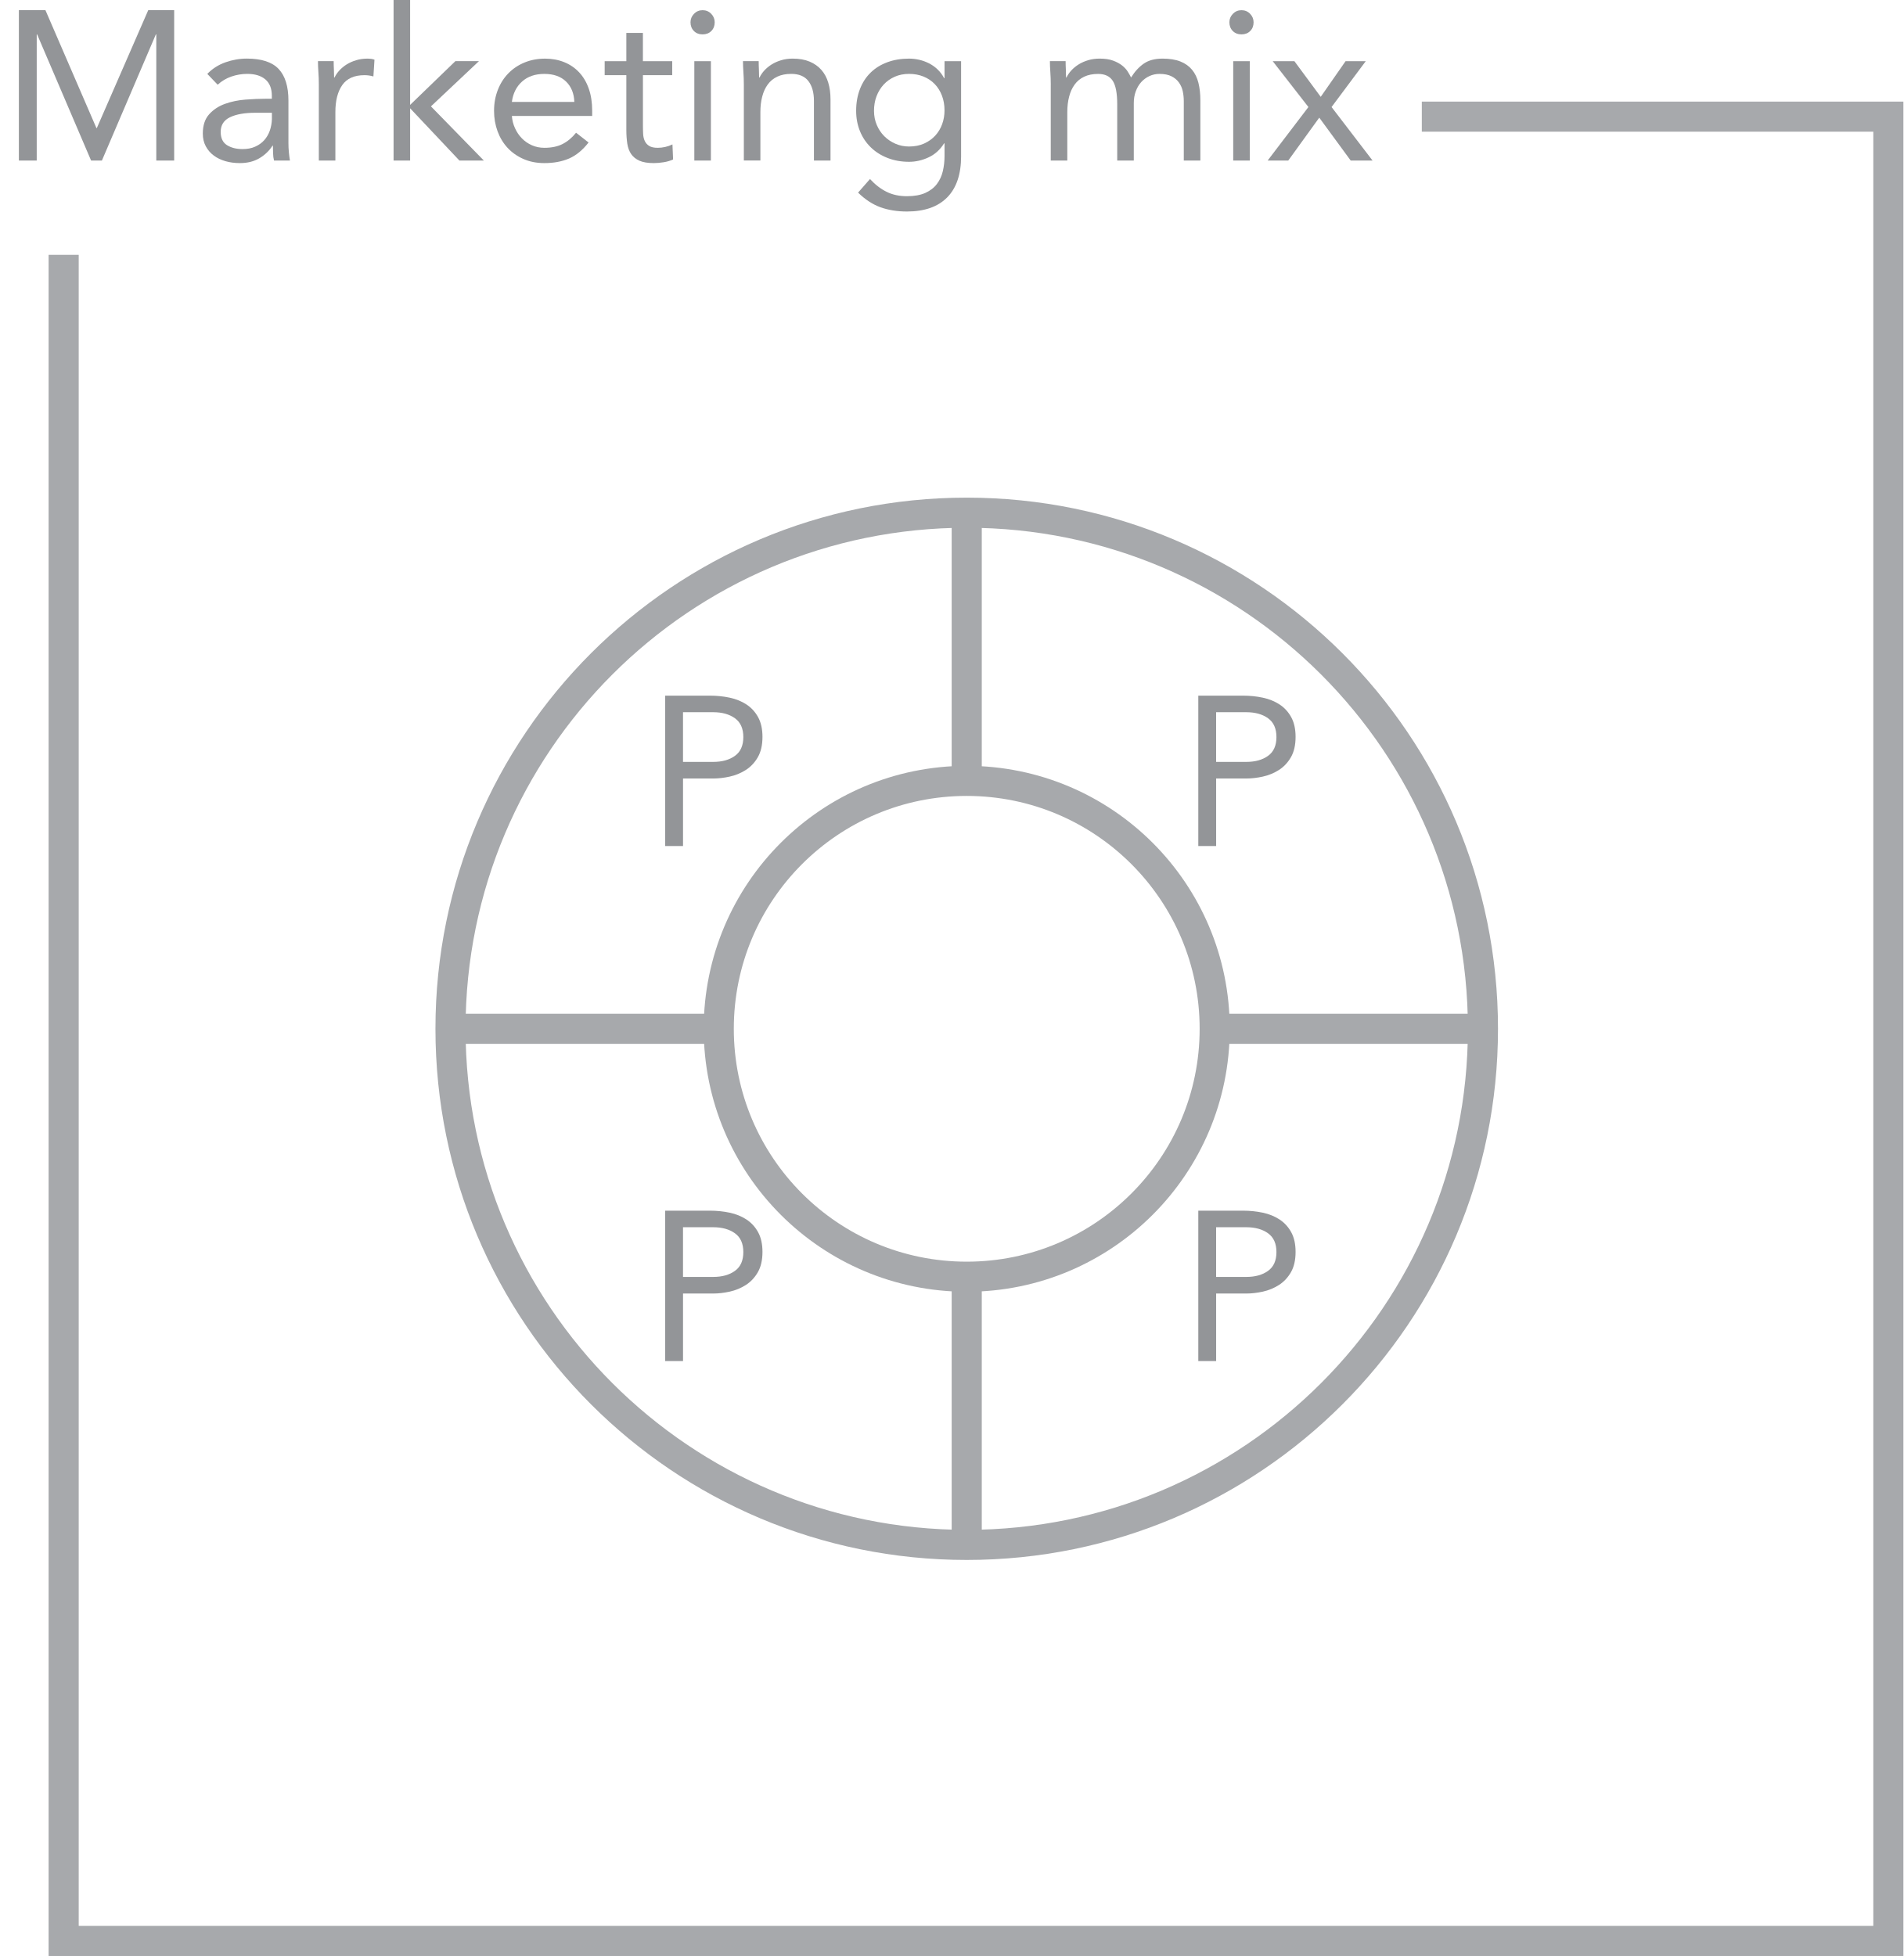
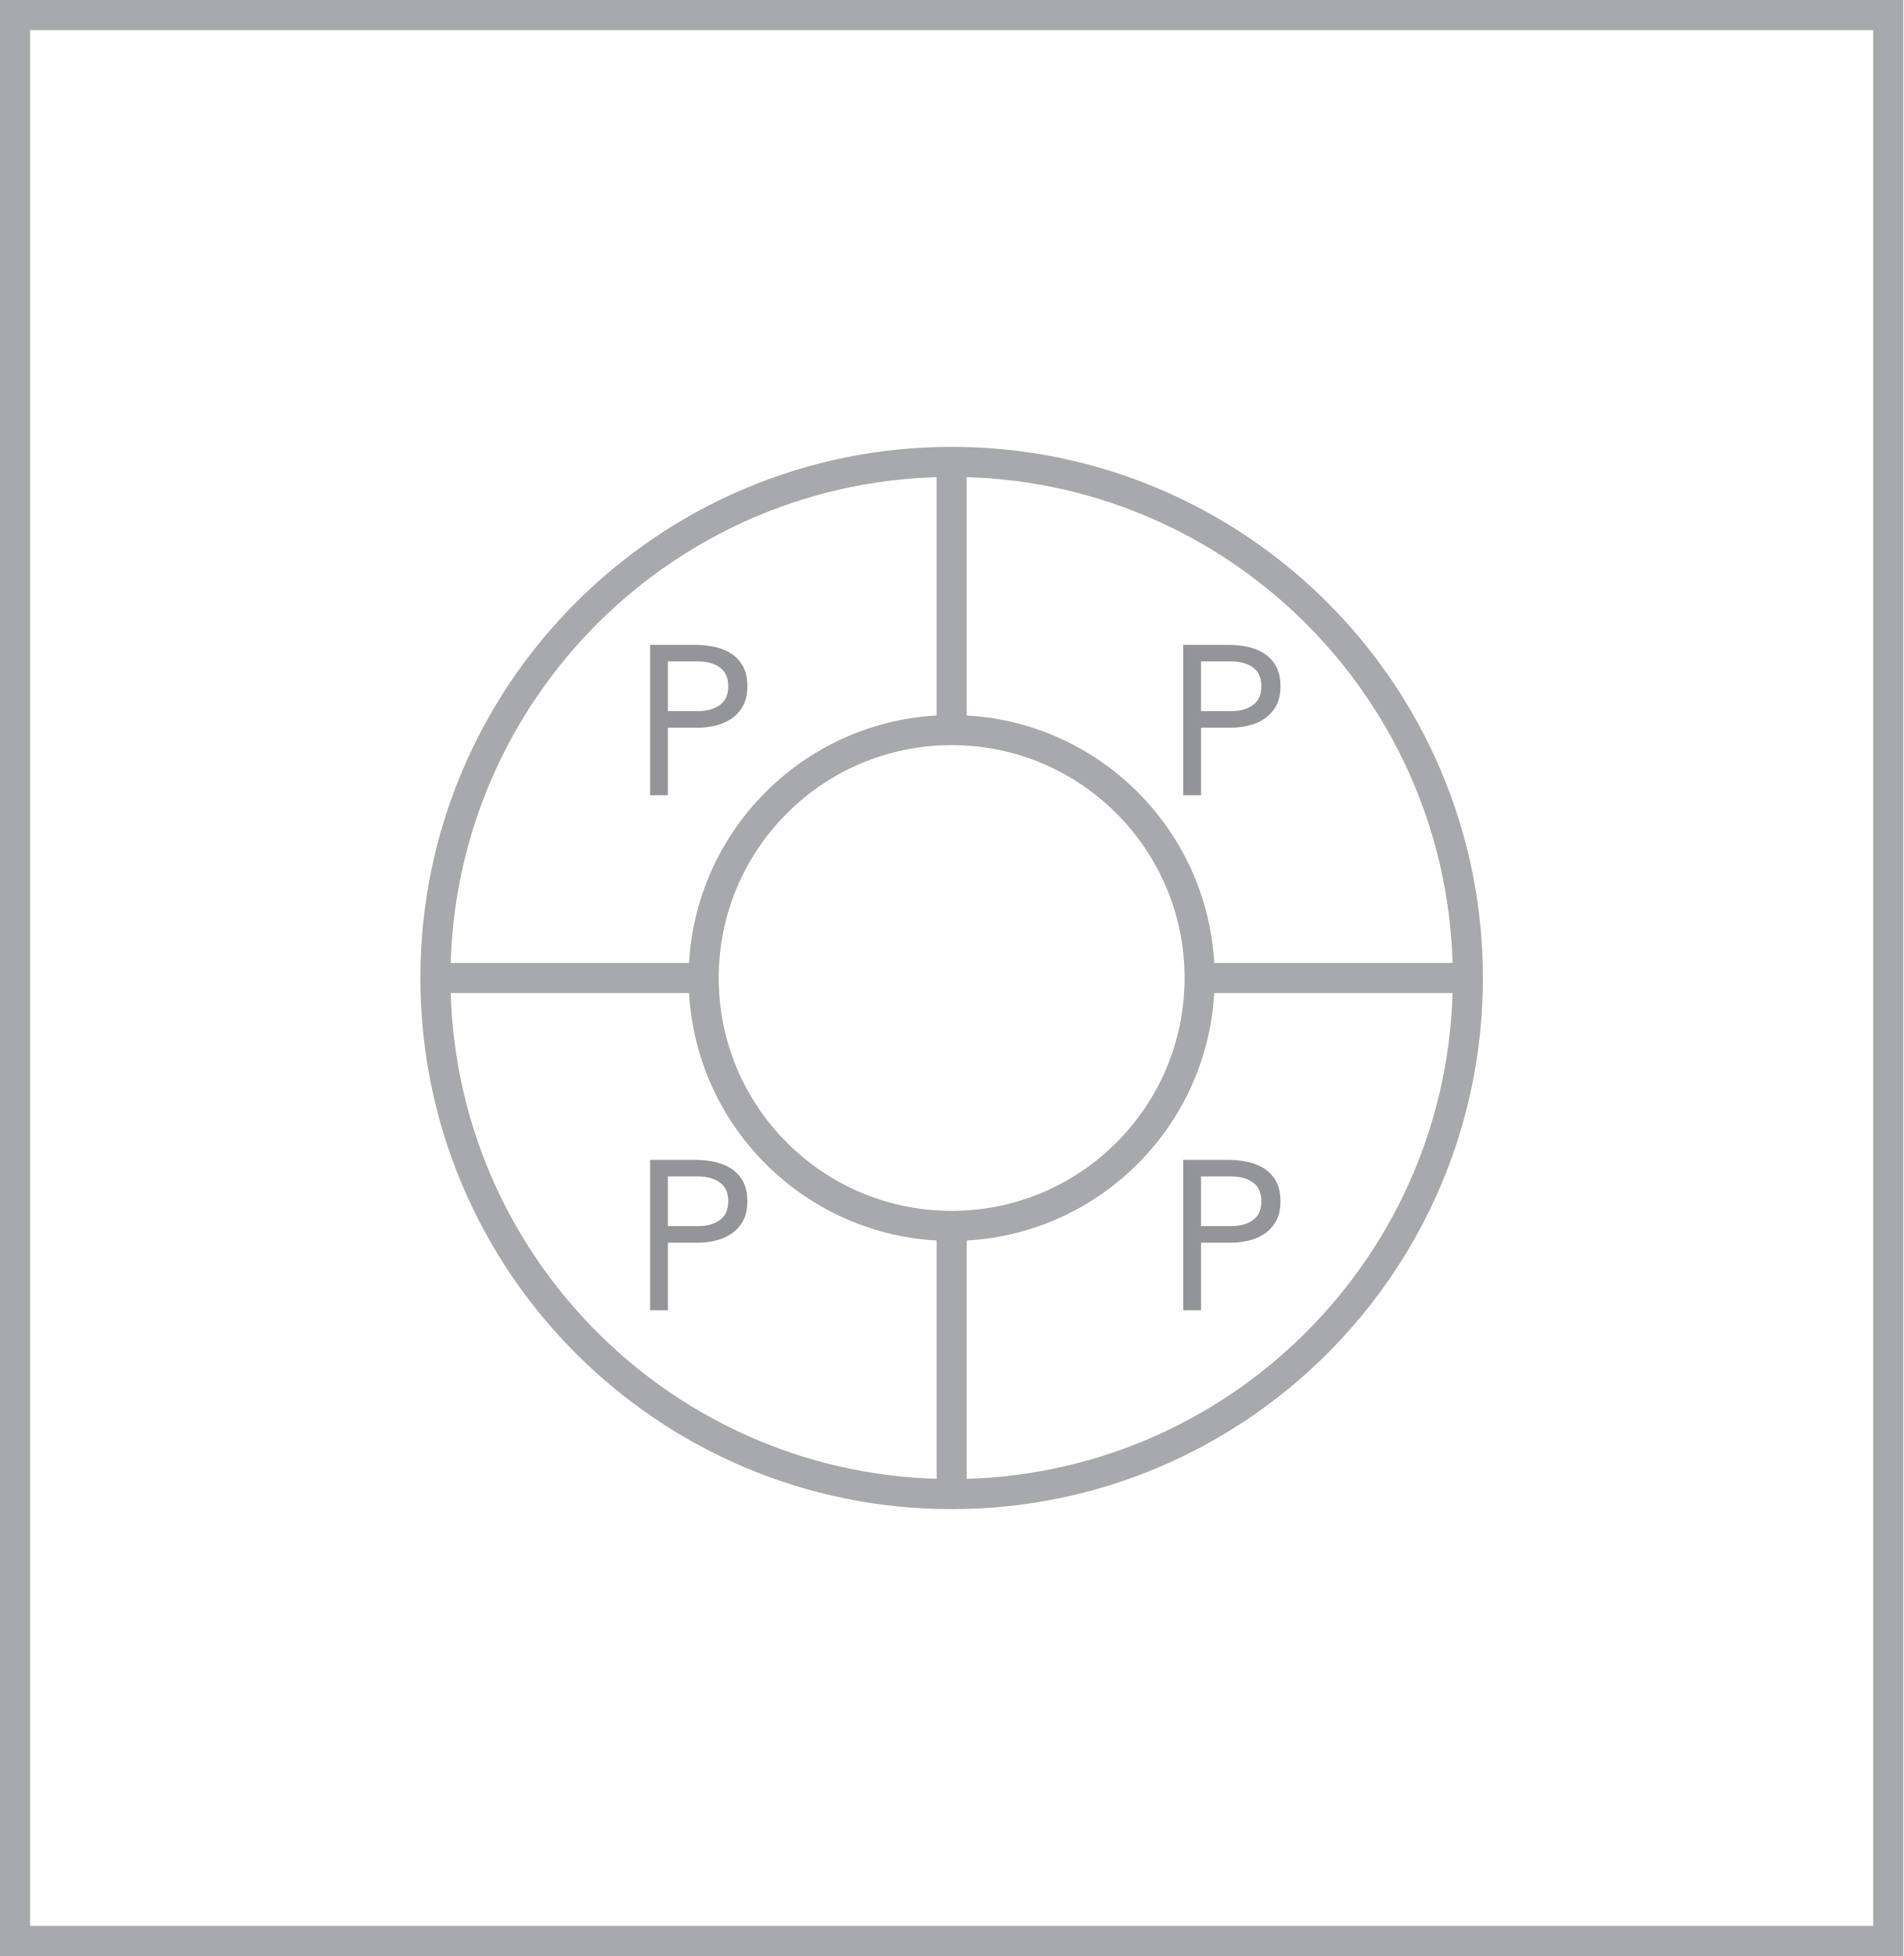
<svg xmlns="http://www.w3.org/2000/svg" version="1.1" x="0px" y="0px" width="89.603px" height="92.106px" viewBox="0 0 89.603 92.106" enable-background="new 0 0 89.603 92.106" xml:space="preserve">
  <g id="Layer_2">
</g>
  <g id="Layer_1">
    <g>
-       <polyline fill="none" stroke="#A7A9AC" stroke-width="1.417" stroke-miterlimit="10" points="2.997,12 2.997,91.397     88.901,91.397 88.901,5.493 66.937,5.493   " />
+       <circle fill="none" stroke="#A7A9AC" stroke-width="1.417" stroke-miterlimit="10" cx="44.802" cy="46.053" r="24.303" />
+       <circle fill="none" stroke="#A7A9AC" stroke-width="1.417" stroke-miterlimit="10" cx="44.802" cy="46.053" r="11.674" />
+       <line fill="none" stroke="#A7A9AC" stroke-width="1.417" stroke-miterlimit="10" x1="44.802" y1="34.379" x2="44.802" y2="21.75" />
+       <line fill="none" stroke="#A7A9AC" stroke-width="1.417" stroke-miterlimit="10" x1="56.476" y1="46.053" x2="69.104" y2="46.053" />
+       <line fill="none" stroke="#A7A9AC" stroke-width="1.417" stroke-miterlimit="10" x1="44.802" y1="57.727" x2="44.802" y2="70.356" />
+       <line fill="none" stroke="#A7A9AC" stroke-width="1.417" stroke-miterlimit="10" x1="33.128" y1="46.053" x2="20.499" y2="46.053" />
      <g>
-         <g>
-           <path fill="#939598" d="M0.889,0.479h1.25l2.4,5.55h0.02l2.42-5.55h1.221v7.08H7.358v-5.94h-0.02l-2.54,5.94h-0.51l-2.54-5.94      H1.729v5.94h-0.84V0.479z" />
-           <path fill="#939598" d="M9.759,3.479c0.24-0.246,0.525-0.428,0.855-0.545c0.33-0.116,0.665-0.175,1.005-0.175      c0.693,0,1.193,0.163,1.5,0.49c0.307,0.326,0.46,0.823,0.46,1.489V6.75c0,0.133,0.007,0.271,0.02,0.415      c0.014,0.143,0.03,0.274,0.051,0.395h-0.75c-0.027-0.106-0.042-0.225-0.045-0.355c-0.004-0.13-0.006-0.244-0.006-0.345h-0.02      c-0.153,0.24-0.358,0.437-0.615,0.59s-0.564,0.23-0.925,0.23c-0.24,0-0.465-0.03-0.675-0.09c-0.21-0.061-0.394-0.148-0.55-0.266      C9.907,7.208,9.782,7.063,9.689,6.89c-0.094-0.174-0.141-0.373-0.141-0.6c0-0.387,0.101-0.69,0.3-0.91      c0.2-0.221,0.449-0.384,0.745-0.49c0.297-0.106,0.617-0.174,0.96-0.2c0.344-0.026,0.658-0.04,0.945-0.04h0.3V4.51      c0-0.34-0.102-0.597-0.305-0.771c-0.203-0.173-0.488-0.26-0.855-0.26c-0.253,0-0.501,0.042-0.744,0.125      c-0.244,0.084-0.459,0.212-0.646,0.385L9.759,3.479z M12.02,5.31c-0.5,0-0.897,0.07-1.19,0.21s-0.44,0.37-0.44,0.69      c0,0.293,0.099,0.501,0.296,0.625c0.196,0.123,0.441,0.185,0.734,0.185c0.227,0,0.425-0.038,0.595-0.115      c0.171-0.076,0.312-0.178,0.426-0.305c0.113-0.127,0.199-0.275,0.26-0.445c0.06-0.17,0.093-0.352,0.1-0.545v-0.3H12.02z" />
-           <path fill="#939598" d="M15.01,3.989c0-0.213-0.007-0.413-0.021-0.6c-0.013-0.187-0.02-0.356-0.02-0.51h0.74      c0,0.126,0.003,0.253,0.01,0.38s0.01,0.257,0.01,0.39h0.021c0.053-0.113,0.128-0.223,0.225-0.33      c0.097-0.106,0.212-0.201,0.345-0.285c0.134-0.083,0.283-0.149,0.45-0.199c0.167-0.051,0.347-0.075,0.54-0.075      c0.054,0,0.106,0.003,0.16,0.01c0.053,0.007,0.106,0.021,0.16,0.04L17.579,3.6c-0.133-0.04-0.273-0.06-0.42-0.06      c-0.479,0-0.828,0.154-1.045,0.465c-0.217,0.31-0.325,0.734-0.325,1.274v2.28H15.01V3.989z" />
-           <path fill="#939598" d="M18.529,0h0.779v4.939l2.131-2.06h1.109l-2.26,2.13l2.49,2.55h-1.15l-2.32-2.46v2.46h-0.779V0z" />
-           <path fill="#939598" d="M27.709,6.71c-0.28,0.359-0.587,0.611-0.92,0.755c-0.333,0.143-0.72,0.215-1.16,0.215      c-0.366,0-0.696-0.065-0.99-0.195c-0.293-0.13-0.541-0.305-0.744-0.524c-0.204-0.221-0.36-0.48-0.471-0.78      c-0.109-0.3-0.165-0.62-0.165-0.96c0-0.36,0.061-0.691,0.181-0.995c0.119-0.304,0.286-0.563,0.5-0.78      c0.213-0.217,0.466-0.385,0.76-0.505c0.293-0.12,0.613-0.18,0.96-0.18c0.326,0,0.626,0.055,0.899,0.165      c0.273,0.109,0.509,0.27,0.705,0.479c0.197,0.21,0.349,0.467,0.455,0.771c0.106,0.303,0.16,0.648,0.16,1.035v0.25h-3.78      c0.014,0.199,0.062,0.392,0.146,0.574c0.083,0.184,0.191,0.344,0.325,0.48c0.133,0.137,0.29,0.245,0.47,0.325      s0.377,0.12,0.59,0.12c0.34,0,0.627-0.061,0.86-0.181s0.443-0.296,0.63-0.529L27.709,6.71z M27.039,4.8      c-0.014-0.4-0.144-0.721-0.39-0.96c-0.247-0.24-0.587-0.36-1.021-0.36s-0.783,0.12-1.05,0.36c-0.267,0.239-0.427,0.56-0.48,0.96      H27.039z" />
-           <path fill="#939598" d="M31.648,3.54h-1.38v2.34c0,0.153,0.003,0.295,0.01,0.425s0.033,0.243,0.08,0.34s0.117,0.174,0.21,0.23      c0.094,0.057,0.227,0.085,0.4,0.085c0.113,0,0.229-0.014,0.35-0.04c0.12-0.027,0.233-0.067,0.34-0.12l0.03,0.71      c-0.133,0.06-0.281,0.104-0.445,0.13c-0.163,0.026-0.318,0.04-0.465,0.04c-0.279,0-0.503-0.037-0.67-0.11      c-0.166-0.073-0.297-0.177-0.39-0.31c-0.094-0.134-0.155-0.299-0.186-0.495c-0.029-0.196-0.045-0.415-0.045-0.655V3.54h-1.02      V2.88h1.02V1.55h0.78v1.33h1.38V3.54z" />
-           <path fill="#939598" d="M32.508,1.05c0-0.153,0.055-0.287,0.165-0.4s0.245-0.17,0.405-0.17s0.295,0.057,0.405,0.17      c0.109,0.113,0.164,0.247,0.164,0.4c0,0.166-0.053,0.303-0.159,0.41c-0.107,0.106-0.244,0.159-0.41,0.159      c-0.167,0-0.304-0.053-0.41-0.159C32.562,1.353,32.508,1.216,32.508,1.05z M32.688,2.88h0.78v4.68h-0.78V2.88z" />
-           <path fill="#939598" d="M35.019,3.989c0-0.213-0.007-0.413-0.021-0.6c-0.013-0.187-0.02-0.356-0.02-0.51h0.74      c0,0.126,0.003,0.253,0.01,0.38s0.01,0.257,0.01,0.39h0.021c0.053-0.113,0.128-0.223,0.225-0.33      c0.097-0.106,0.212-0.201,0.345-0.285c0.134-0.083,0.283-0.149,0.45-0.199c0.167-0.051,0.347-0.075,0.54-0.075      c0.307,0,0.571,0.047,0.795,0.14c0.224,0.094,0.408,0.224,0.555,0.391c0.146,0.166,0.255,0.368,0.325,0.604      s0.105,0.495,0.105,0.775v2.89h-0.78V4.75c0-0.394-0.087-0.704-0.26-0.931c-0.174-0.227-0.443-0.34-0.811-0.34      c-0.253,0-0.472,0.044-0.654,0.13c-0.184,0.087-0.334,0.21-0.45,0.37c-0.117,0.16-0.204,0.35-0.26,0.57      c-0.058,0.22-0.086,0.463-0.086,0.729v2.28h-0.779V3.989z" />
-           <path fill="#939598" d="M45.248,7.35c0,0.854-0.219,1.502-0.655,1.945S43.524,9.96,42.698,9.96c-0.46,0-0.875-0.067-1.245-0.2      c-0.37-0.134-0.722-0.363-1.056-0.69l0.561-0.64c0.246,0.267,0.508,0.468,0.785,0.604c0.276,0.137,0.595,0.205,0.955,0.205      c0.347,0,0.635-0.052,0.864-0.154c0.23-0.104,0.412-0.244,0.545-0.42c0.134-0.177,0.227-0.379,0.28-0.605s0.08-0.464,0.08-0.71      v-0.6h-0.02c-0.188,0.3-0.431,0.52-0.73,0.659c-0.3,0.141-0.606,0.21-0.92,0.21c-0.366,0-0.703-0.06-1.01-0.18      s-0.57-0.286-0.79-0.5c-0.22-0.213-0.391-0.467-0.51-0.76c-0.12-0.293-0.181-0.613-0.181-0.96c0-0.38,0.061-0.724,0.181-1.03      c0.119-0.307,0.288-0.564,0.505-0.774c0.216-0.211,0.478-0.372,0.785-0.485c0.306-0.113,0.646-0.17,1.02-0.17      c0.16,0,0.32,0.019,0.48,0.055c0.159,0.037,0.314,0.094,0.465,0.17c0.149,0.077,0.285,0.174,0.404,0.29      c0.12,0.117,0.221,0.252,0.301,0.405h0.02v-0.8h0.78V7.35z M41.147,5.22c0,0.24,0.044,0.462,0.131,0.665      c0.086,0.203,0.204,0.38,0.354,0.53c0.15,0.149,0.325,0.268,0.525,0.354c0.199,0.087,0.413,0.13,0.64,0.13      c0.267,0,0.503-0.047,0.71-0.14c0.207-0.094,0.382-0.219,0.525-0.375c0.143-0.157,0.251-0.337,0.324-0.54      c0.074-0.203,0.11-0.418,0.11-0.646c0-0.253-0.04-0.484-0.12-0.694s-0.193-0.392-0.34-0.545s-0.323-0.271-0.53-0.355      c-0.206-0.083-0.433-0.125-0.68-0.125s-0.472,0.045-0.675,0.135s-0.377,0.214-0.521,0.37c-0.144,0.157-0.255,0.34-0.335,0.55      S41.147,4.973,41.147,5.22z" />
-           <path fill="#939598" d="M49.469,3.989c0-0.213-0.007-0.413-0.021-0.6c-0.013-0.187-0.02-0.356-0.02-0.51h0.74      c0,0.126,0.003,0.253,0.01,0.38s0.01,0.257,0.01,0.39h0.021c0.053-0.113,0.128-0.223,0.225-0.33      c0.097-0.106,0.212-0.201,0.345-0.285c0.134-0.083,0.283-0.149,0.45-0.199c0.167-0.051,0.347-0.075,0.54-0.075      c0.253,0,0.465,0.031,0.635,0.095s0.312,0.14,0.425,0.23c0.113,0.09,0.202,0.187,0.266,0.29      c0.063,0.103,0.115,0.194,0.154,0.274c0.174-0.28,0.374-0.498,0.601-0.655c0.227-0.156,0.52-0.234,0.88-0.234      c0.333,0,0.613,0.045,0.84,0.135s0.41,0.22,0.55,0.39c0.141,0.17,0.24,0.377,0.301,0.62c0.06,0.244,0.09,0.516,0.09,0.815v2.84      h-0.78v-2.8c0-0.16-0.017-0.316-0.05-0.47S55.585,4,55.498,3.88c-0.086-0.12-0.203-0.217-0.35-0.29s-0.333-0.11-0.56-0.11      c-0.167,0-0.324,0.033-0.471,0.1c-0.146,0.067-0.274,0.16-0.385,0.28s-0.196,0.266-0.26,0.436s-0.095,0.358-0.095,0.564v2.7      h-0.78v-2.65c0-0.52-0.07-0.888-0.21-1.104c-0.141-0.217-0.37-0.325-0.69-0.325c-0.253,0-0.472,0.044-0.654,0.13      c-0.184,0.087-0.334,0.21-0.45,0.37c-0.117,0.16-0.204,0.35-0.26,0.57c-0.058,0.22-0.086,0.463-0.086,0.729v2.28h-0.779V3.989z" />
-           <path fill="#939598" d="M57.878,1.05c0-0.153,0.055-0.287,0.165-0.4s0.245-0.17,0.405-0.17s0.295,0.057,0.405,0.17      c0.109,0.113,0.164,0.247,0.164,0.4c0,0.166-0.053,0.303-0.159,0.41c-0.107,0.106-0.244,0.159-0.41,0.159      c-0.167,0-0.304-0.053-0.41-0.159C57.932,1.353,57.878,1.216,57.878,1.05z M58.058,2.88h0.78v4.68h-0.78V2.88z" />
-           <path fill="#939598" d="M61.598,5.04l-1.681-2.16h1.021l1.24,1.68l1.17-1.68h0.95l-1.61,2.16l1.93,2.52h-1.029l-1.48-2.02      l-1.46,2.02h-0.97L61.598,5.04z" />
-         </g>
-       </g>
-       <circle fill="none" stroke="#A7A9AC" stroke-width="1.417" stroke-miterlimit="10" cx="45.512" cy="48.445" r="24.303" />
-       <circle fill="none" stroke="#A7A9AC" stroke-width="1.417" stroke-miterlimit="10" cx="45.512" cy="48.445" r="11.674" />
-       <line fill="none" stroke="#A7A9AC" stroke-width="1.417" stroke-miterlimit="10" x1="45.512" y1="36.771" x2="45.512" y2="24.143" />
-       <line fill="none" stroke="#A7A9AC" stroke-width="1.417" stroke-miterlimit="10" x1="57.186" y1="48.445" x2="69.814" y2="48.445" />
-       <line fill="none" stroke="#A7A9AC" stroke-width="1.417" stroke-miterlimit="10" x1="45.512" y1="60.119" x2="45.512" y2="72.748" />
-       <line fill="none" stroke="#A7A9AC" stroke-width="1.417" stroke-miterlimit="10" x1="33.838" y1="48.445" x2="21.209" y2="48.445" />
-       <g>
-         <rect x="30.436" y="32.277" fill="none" width="15.514" height="16.168" />
-         <path fill="#939598" d="M31.315,32.757h2.101c0.326,0,0.638,0.032,0.935,0.095c0.297,0.063,0.56,0.17,0.79,0.32     c0.229,0.15,0.413,0.35,0.55,0.6s0.205,0.559,0.205,0.926c0,0.387-0.073,0.706-0.22,0.96c-0.146,0.253-0.335,0.453-0.565,0.6     c-0.229,0.146-0.481,0.25-0.755,0.311c-0.273,0.06-0.533,0.09-0.78,0.09h-1.42v3.18h-0.84V32.757z M32.155,35.877h1.42     c0.42,0,0.762-0.095,1.025-0.285c0.264-0.189,0.395-0.485,0.395-0.885c0-0.4-0.131-0.695-0.395-0.885     c-0.264-0.19-0.605-0.285-1.025-0.285h-1.42V35.877z" />
+         <rect x="29.726" y="29.885" fill="none" width="15.514" height="16.168" />
+         <path fill="#939598" d="M30.604,30.365h2.101c0.326,0,0.638,0.032,0.935,0.095c0.297,0.063,0.56,0.17,0.79,0.32     c0.229,0.15,0.413,0.35,0.55,0.6s0.205,0.559,0.205,0.926c0,0.387-0.073,0.706-0.22,0.96c-0.146,0.253-0.335,0.453-0.565,0.6     c-0.229,0.146-0.481,0.25-0.755,0.311c-0.273,0.06-0.533,0.09-0.78,0.09h-1.42v3.18h-0.84V30.365z M31.444,33.485h1.42     c0.42,0,0.762-0.095,1.025-0.285c0.264-0.189,0.395-0.485,0.395-0.885c0-0.4-0.131-0.695-0.395-0.885     c-0.264-0.19-0.605-0.285-1.025-0.285h-1.42V33.485z" />
      </g>
      <g>
-         <rect x="45.949" y="32.277" fill="none" width="15.514" height="16.168" />
-         <path fill="#939598" d="M56.413,32.757h2.101c0.326,0,0.638,0.032,0.935,0.095c0.297,0.063,0.56,0.17,0.79,0.32     c0.229,0.15,0.413,0.35,0.55,0.6s0.205,0.559,0.205,0.926c0,0.387-0.073,0.706-0.22,0.96c-0.146,0.253-0.335,0.453-0.565,0.6     c-0.229,0.146-0.481,0.25-0.755,0.311c-0.273,0.06-0.533,0.09-0.78,0.09h-1.42v3.18h-0.84V32.757z M57.253,35.877h1.42     c0.42,0,0.762-0.095,1.025-0.285c0.264-0.189,0.395-0.485,0.395-0.885c0-0.4-0.131-0.695-0.395-0.885     c-0.264-0.19-0.605-0.285-1.025-0.285h-1.42V35.877z" />
+         <rect x="45.239" y="29.885" fill="none" width="15.514" height="16.168" />
+         <path fill="#939598" d="M55.702,30.365h2.101c0.326,0,0.638,0.032,0.935,0.095c0.297,0.063,0.56,0.17,0.79,0.32     c0.229,0.15,0.413,0.35,0.55,0.6s0.205,0.559,0.205,0.926c0,0.387-0.073,0.706-0.22,0.96c-0.146,0.253-0.335,0.453-0.565,0.6     c-0.229,0.146-0.481,0.25-0.755,0.311c-0.273,0.06-0.533,0.09-0.78,0.09h-1.42v3.18h-0.84V30.365z M56.542,33.485h1.42     c0.42,0,0.762-0.095,1.025-0.285c0.264-0.189,0.395-0.485,0.395-0.885c0-0.4-0.131-0.695-0.395-0.885     c-0.264-0.19-0.605-0.285-1.025-0.285h-1.42V33.485z" />
      </g>
      <g>
-         <rect x="30.436" y="56.529" fill="none" width="15.514" height="8.084" />
-         <path fill="#939598" d="M31.315,57.009h2.101c0.326,0,0.638,0.032,0.935,0.095c0.297,0.063,0.56,0.17,0.79,0.32     c0.229,0.15,0.413,0.35,0.55,0.6s0.205,0.559,0.205,0.926c0,0.387-0.073,0.706-0.22,0.96c-0.146,0.253-0.335,0.453-0.565,0.6     c-0.229,0.146-0.481,0.25-0.755,0.311c-0.273,0.06-0.533,0.09-0.78,0.09h-1.42v3.18h-0.84V57.009z M32.155,60.129h1.42     c0.42,0,0.762-0.095,1.025-0.285c0.264-0.189,0.395-0.485,0.395-0.885c0-0.4-0.131-0.695-0.395-0.885     c-0.264-0.19-0.605-0.285-1.025-0.285h-1.42V60.129z" />
+         <rect x="29.726" y="54.137" fill="none" width="15.514" height="8.084" />
+         <path fill="#939598" d="M30.604,54.617h2.101c0.326,0,0.638,0.032,0.935,0.095c0.297,0.063,0.56,0.17,0.79,0.32     c0.229,0.15,0.413,0.35,0.55,0.6s0.205,0.559,0.205,0.926c0,0.387-0.073,0.706-0.22,0.96c-0.146,0.253-0.335,0.453-0.565,0.6     c-0.229,0.146-0.481,0.25-0.755,0.311c-0.273,0.06-0.533,0.09-0.78,0.09h-1.42v3.18h-0.84V54.617z M31.444,57.737h1.42     c0.42,0,0.762-0.095,1.025-0.285c0.264-0.189,0.395-0.485,0.395-0.885c0-0.4-0.131-0.695-0.395-0.885     c-0.264-0.19-0.605-0.285-1.025-0.285h-1.42V57.737z" />
      </g>
      <g>
-         <rect x="45.949" y="56.529" fill="none" width="15.514" height="8.084" />
-         <path fill="#939598" d="M56.413,57.009h2.101c0.326,0,0.638,0.032,0.935,0.095c0.297,0.063,0.56,0.17,0.79,0.32     c0.229,0.15,0.413,0.35,0.55,0.6s0.205,0.559,0.205,0.926c0,0.387-0.073,0.706-0.22,0.96c-0.146,0.253-0.335,0.453-0.565,0.6     c-0.229,0.146-0.481,0.25-0.755,0.311c-0.273,0.06-0.533,0.09-0.78,0.09h-1.42v3.18h-0.84V57.009z M57.253,60.129h1.42     c0.42,0,0.762-0.095,1.025-0.285c0.264-0.189,0.395-0.485,0.395-0.885c0-0.4-0.131-0.695-0.395-0.885     c-0.264-0.19-0.605-0.285-1.025-0.285h-1.42V60.129z" />
+         <rect x="45.239" y="54.137" fill="none" width="15.514" height="8.084" />
+         <path fill="#939598" d="M55.702,54.617h2.101c0.326,0,0.638,0.032,0.935,0.095c0.297,0.063,0.56,0.17,0.79,0.32     c0.229,0.15,0.413,0.35,0.55,0.6s0.205,0.559,0.205,0.926c0,0.387-0.073,0.706-0.22,0.96c-0.146,0.253-0.335,0.453-0.565,0.6     c-0.229,0.146-0.481,0.25-0.755,0.311c-0.273,0.06-0.533,0.09-0.78,0.09h-1.42v3.18h-0.84V54.617z M56.542,57.737h1.42     c0.42,0,0.762-0.095,1.025-0.285c0.264-0.189,0.395-0.485,0.395-0.885c0-0.4-0.131-0.695-0.395-0.885     c-0.264-0.19-0.605-0.285-1.025-0.285h-1.42V57.737z" />
      </g>
+     </g>
+     <g>
+       <path fill="#A7A9AC" d="M88.186,1.417v89.271H1.417V1.417H88.186 M89.603,0H0v92.106h89.603V0L89.603,0z" />
    </g>
  </g>
  <g id="Layer_4">
</g>
  <g id="Layer_3">
</g>
  <g id="Layer_5">
</g>
  <g id="Annotations">
</g>
</svg>
